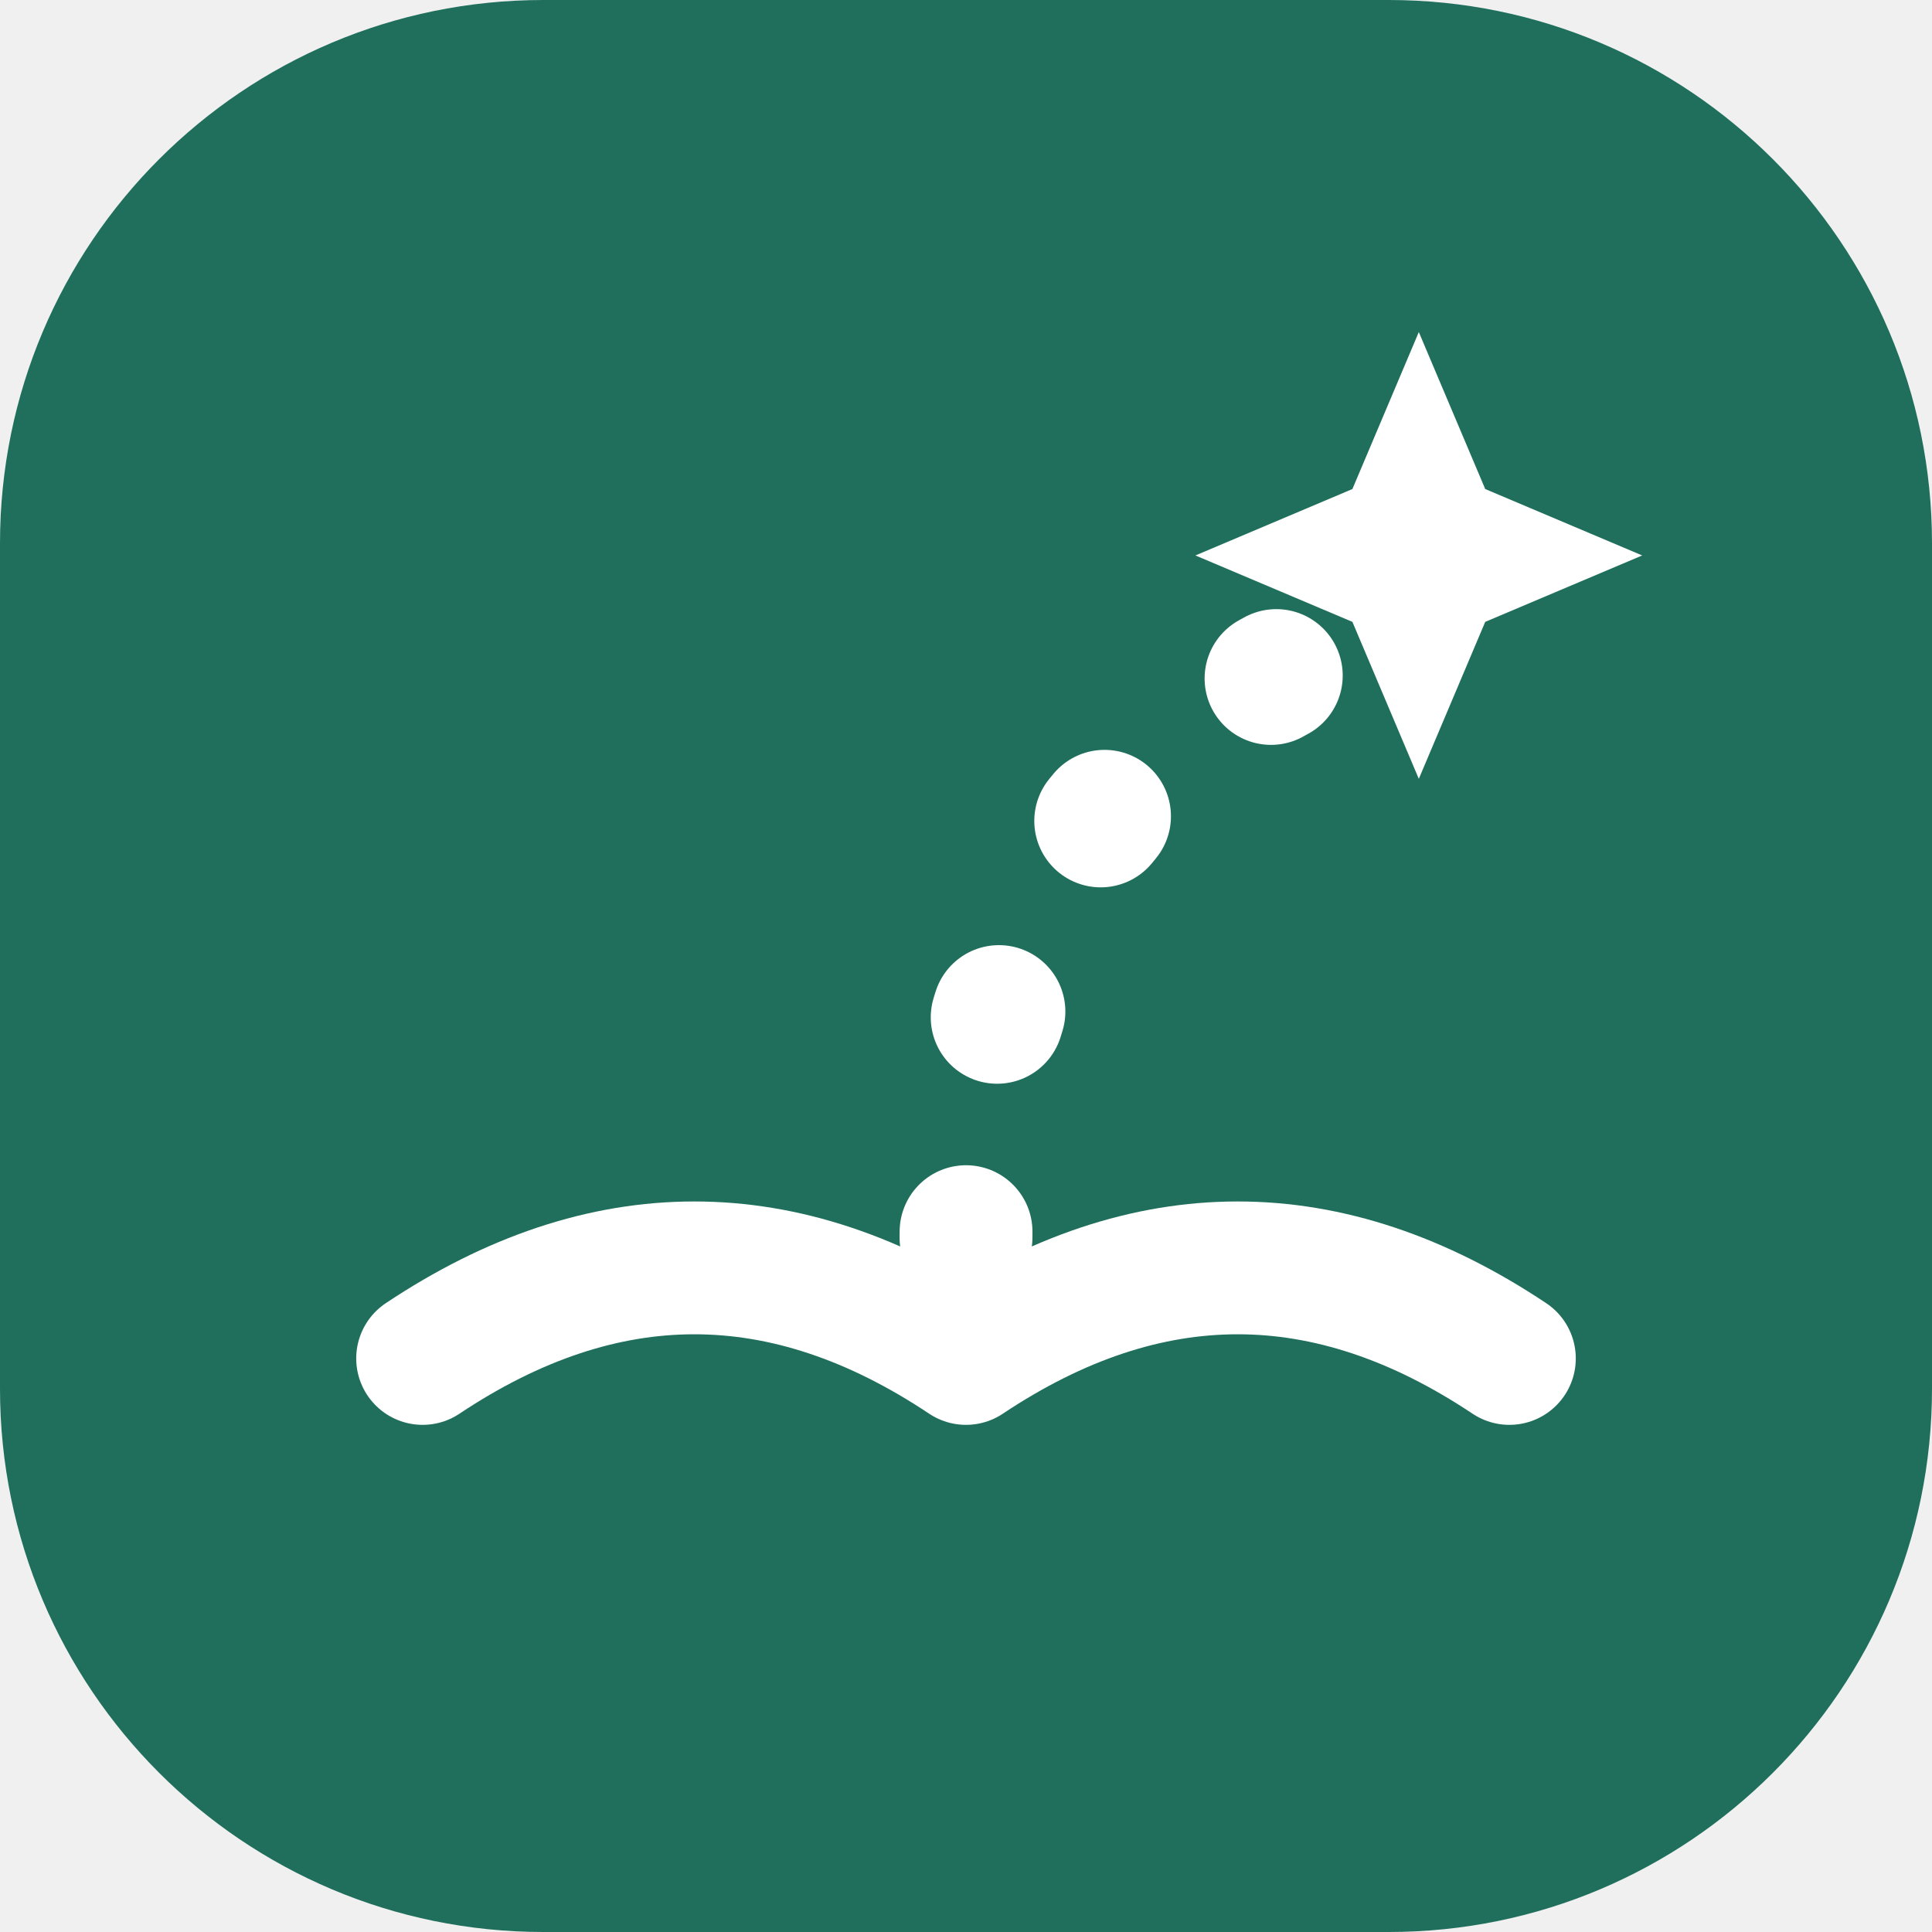
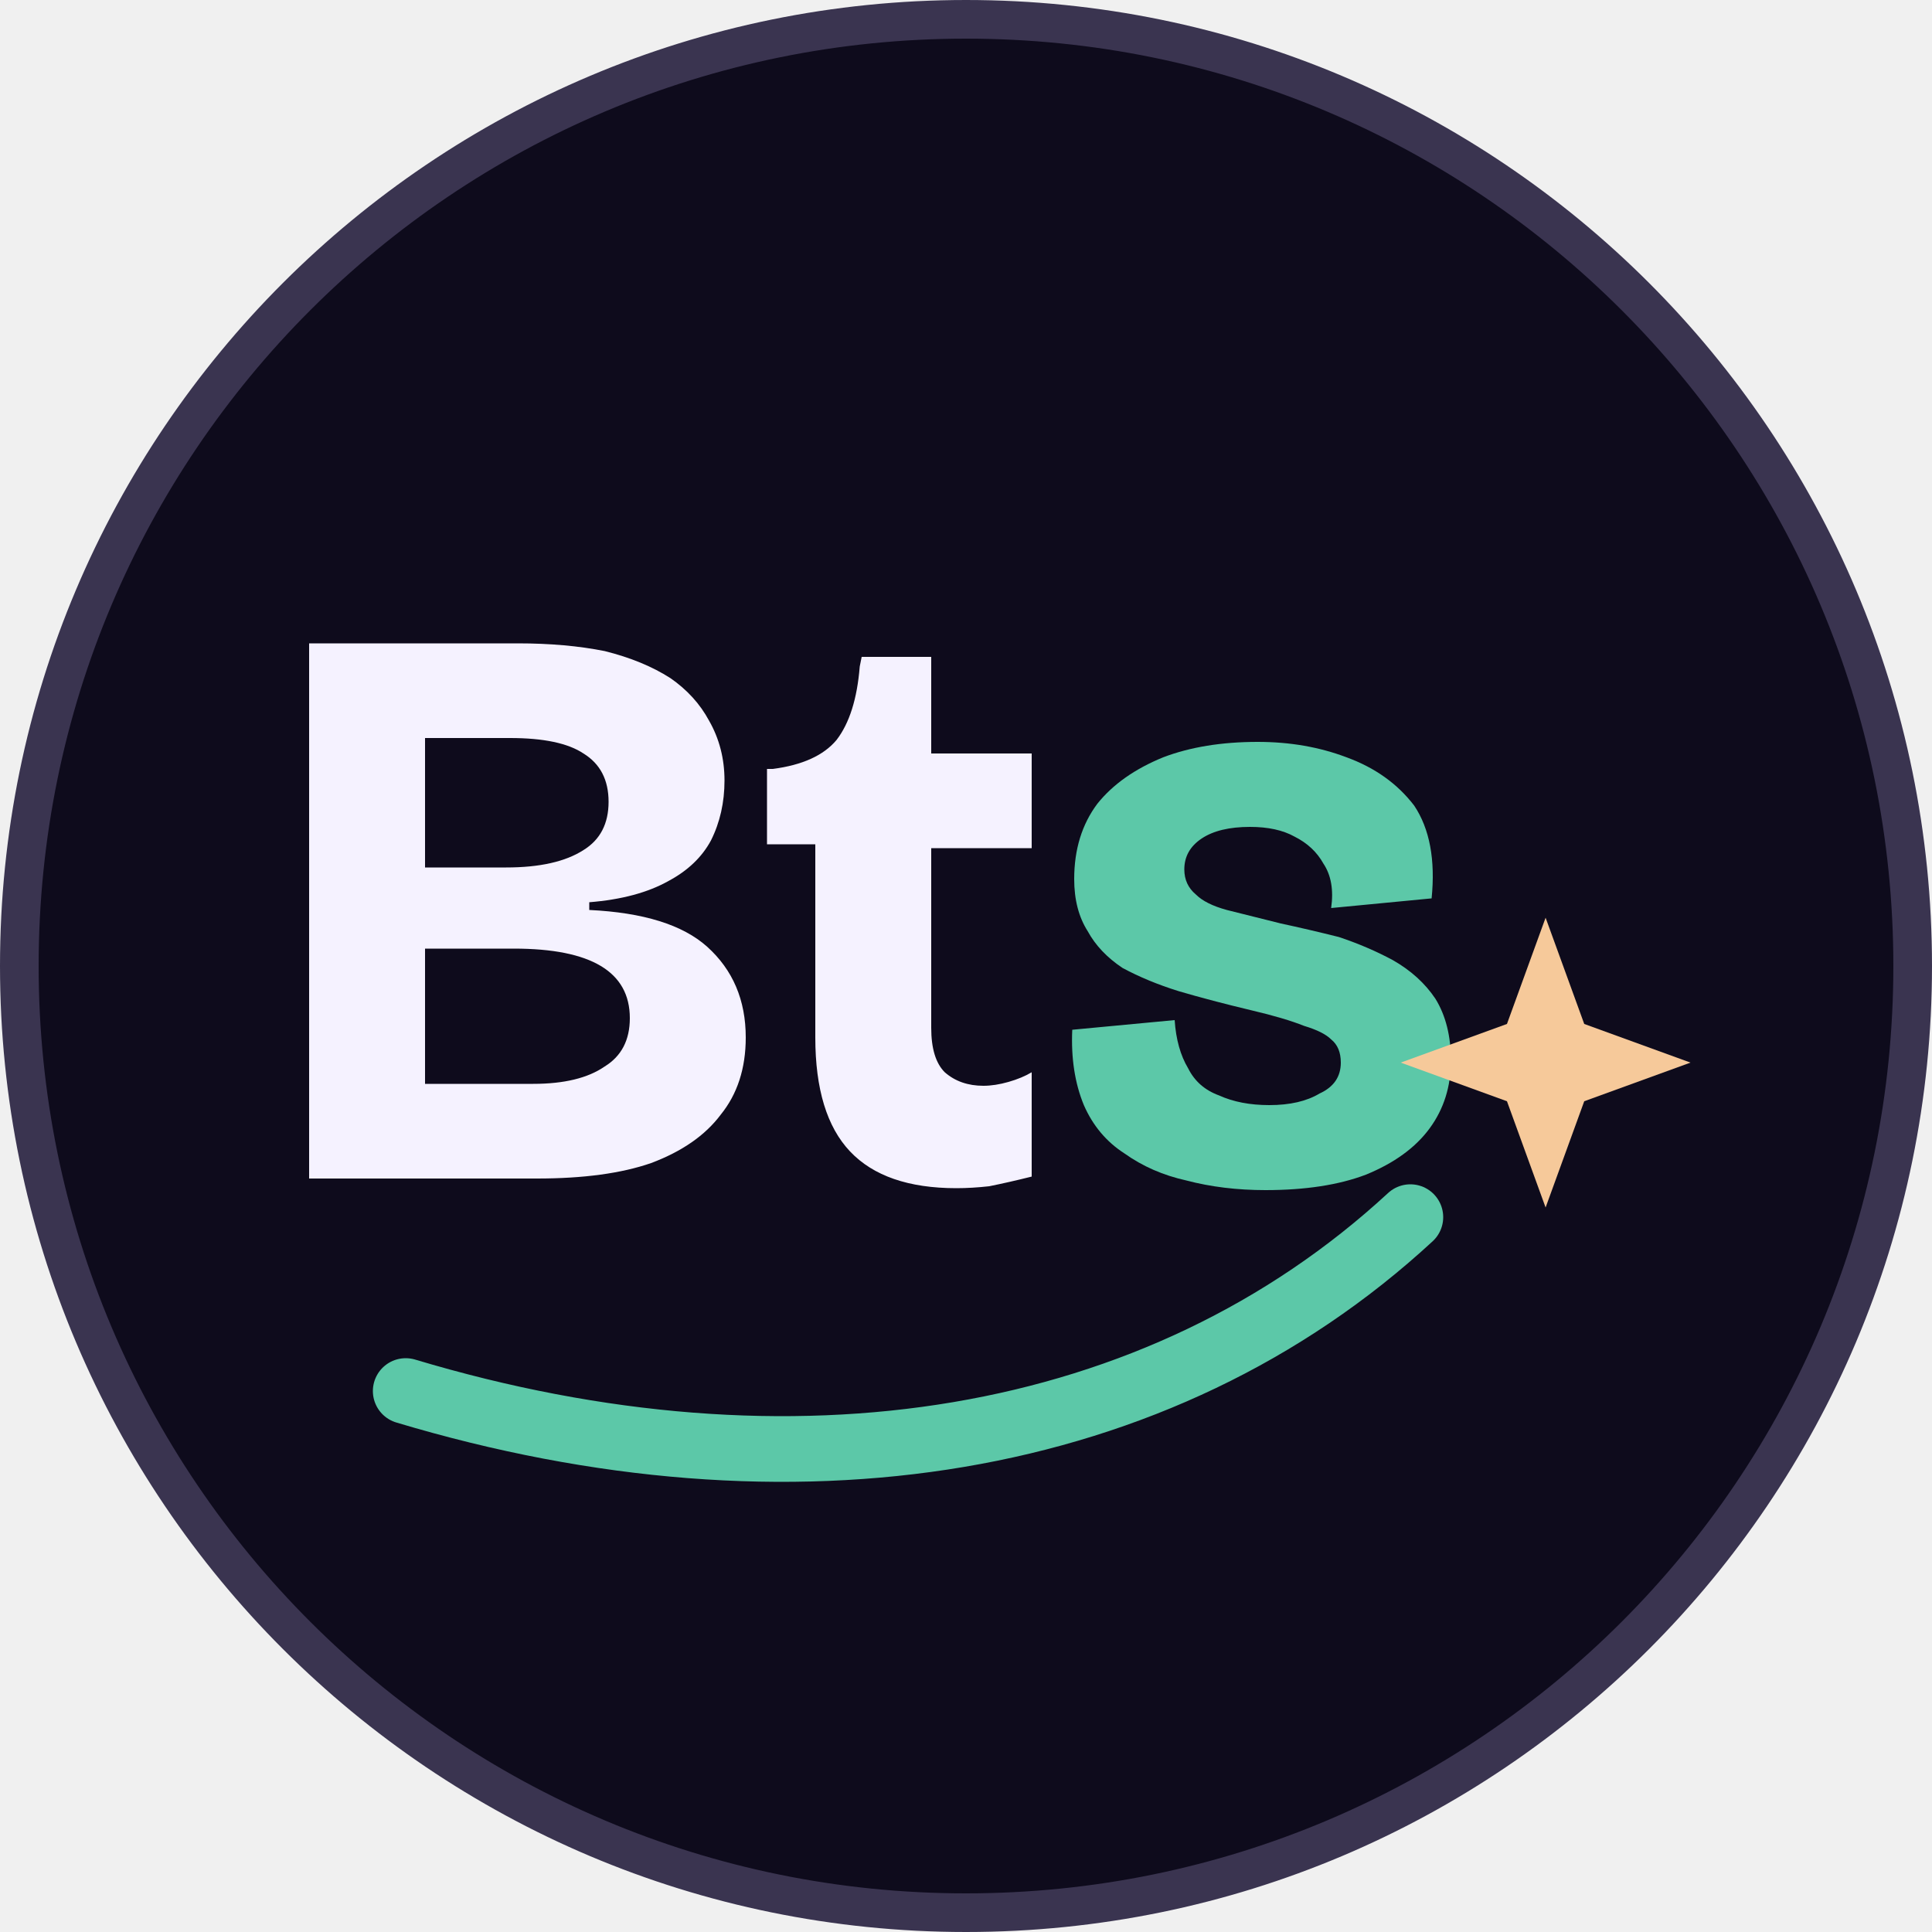
- <svg xmlns="http://www.w3.org/2000/svg" viewBox="0 0 32 32">
-   <rect width="32" height="32" rx="9" fill="#1f6f5c" />
-   <path d="M7 22.5c3-2 6-2 9 0 3-2 6-2 9 0" stroke="#fff" stroke-width="2.2" fill="none" stroke-linecap="round" stroke-linejoin="round" />
-   <path d="M16 20.5c0-5 2.5-8 5.5-9.5" stroke="#fff" stroke-width="2.2" fill="none" stroke-linecap="round" stroke-dasharray="0.1 3.6" />
-   <path d="M23.5 5.5l1.1 2.6 2.6 1.1-2.6 1.1-1.1 2.6-1.1-2.6-2.6-1.1 2.6-1.1z" fill="#fff" />
+ <svg xmlns="http://www.w3.org/2000/svg" viewBox="0 0 100 100">
+   <circle cx="50" cy="50" r="49" fill="#0e0b1c" stroke="#3a3450" stroke-width="2" />
+   <path d="M16 61V33.3H26.8Q29.3 33.3 31.3 33.7Q33.3 34.2 34.7 35.1Q36 36 36.7 37.3Q37.5 38.7 37.5 40.4Q37.5 42.1 36.8 43.5Q36.1 44.8 34.6 45.6Q33 46.5 30.5 46.7V47.1Q34.7 47.3 36.6 49Q38.6 50.8 38.6 53.7Q38.6 56.1 37.3 57.7Q36.1 59.3 33.7 60.2Q31.4 61 27.8 61ZM22 56.1H27.6Q30 56.1 31.3 55.2Q32.6 54.4 32.6 52.7Q32.6 50.9 31.1 50Q29.6 49.1 26.6 49.1H22ZM22 44.9H26.2Q28.8 44.9 30.2 44Q31.5 43.2 31.5 41.5Q31.5 39.8 30.2 39Q29 38.2 26.4 38.2H22ZM49.5 61.5Q45.8 61.5 44 59.6Q42.2 57.7 42.2 53.7V43.7H39.7V39.8H40Q42.3 39.5 43.3 38.3Q44.3 37 44.5 34.5L44.6 34H48.2V39H53.4V43.9H48.2V53.2Q48.2 54.8 48.9 55.5Q49.7 56.2 50.9 56.2Q51.5 56.2 52.2 56Q52.9 55.8 53.4 55.5V60.9Q52.2 61.2 51.2 61.4Q50.3 61.5 49.5 61.5Z" fill="#f5f2ff" />
+   <path d="M65.5 61.6Q63.3 61.6 61.4 61.1Q59.6 60.7 58.2 59.7Q56.8 58.8 56.1 57.2Q55.4 55.5 55.5 53.3L60.8 52.8Q60.9 54.3 61.5 55.3Q62 56.3 63.1 56.7Q64.2 57.2 65.7 57.2Q67.3 57.2 68.3 56.6Q69.4 56.1 69.4 55Q69.4 54.2 68.9 53.8Q68.5 53.4 67.5 53.1Q66.5 52.7 64.8 52.3Q62.7 51.8 61 51.3Q59.4 50.8 58.1 50.1Q56.9 49.3 56.3 48.2Q55.6 47.1 55.6 45.5Q55.6 43.2 56.8 41.6Q58 40.1 60.2 39.2Q62.3 38.4 65.1 38.4Q67.6 38.4 69.7 39.2Q71.9 40 73.2 41.7Q74.4 43.5 74.1 46.5L68.9 47Q69.1 45.6 68.5 44.7Q68 43.8 67 43.3Q66.1 42.8 64.7 42.8Q63.1 42.8 62.2 43.4Q61.3 44 61.3 45Q61.3 45.8 61.9 46.3Q62.4 46.8 63.5 47.1Q64.7 47.4 66.3 47.8Q67.7 48.1 69.3 48.5Q70.8 49 72.1 49.7Q73.5 50.5 74.3 51.7Q75.1 53 75.1 54.9Q75.1 56.9 74 58.4Q72.9 59.9 70.7 60.8Q68.6 61.6 65.5 61.6Z" fill="#5cc8a8" />
+   <path d="M21 72c20 6 39 3 52-9" stroke="#5cc8a8" stroke-width="3.4" fill="none" stroke-linecap="round" />
+   <path d="M80 47.5l2 5.5 5.5 2-5.5 2-2 5.5-2-5.5-5.5-2 5.5-2z" fill="#f6c99a" />
</svg>
